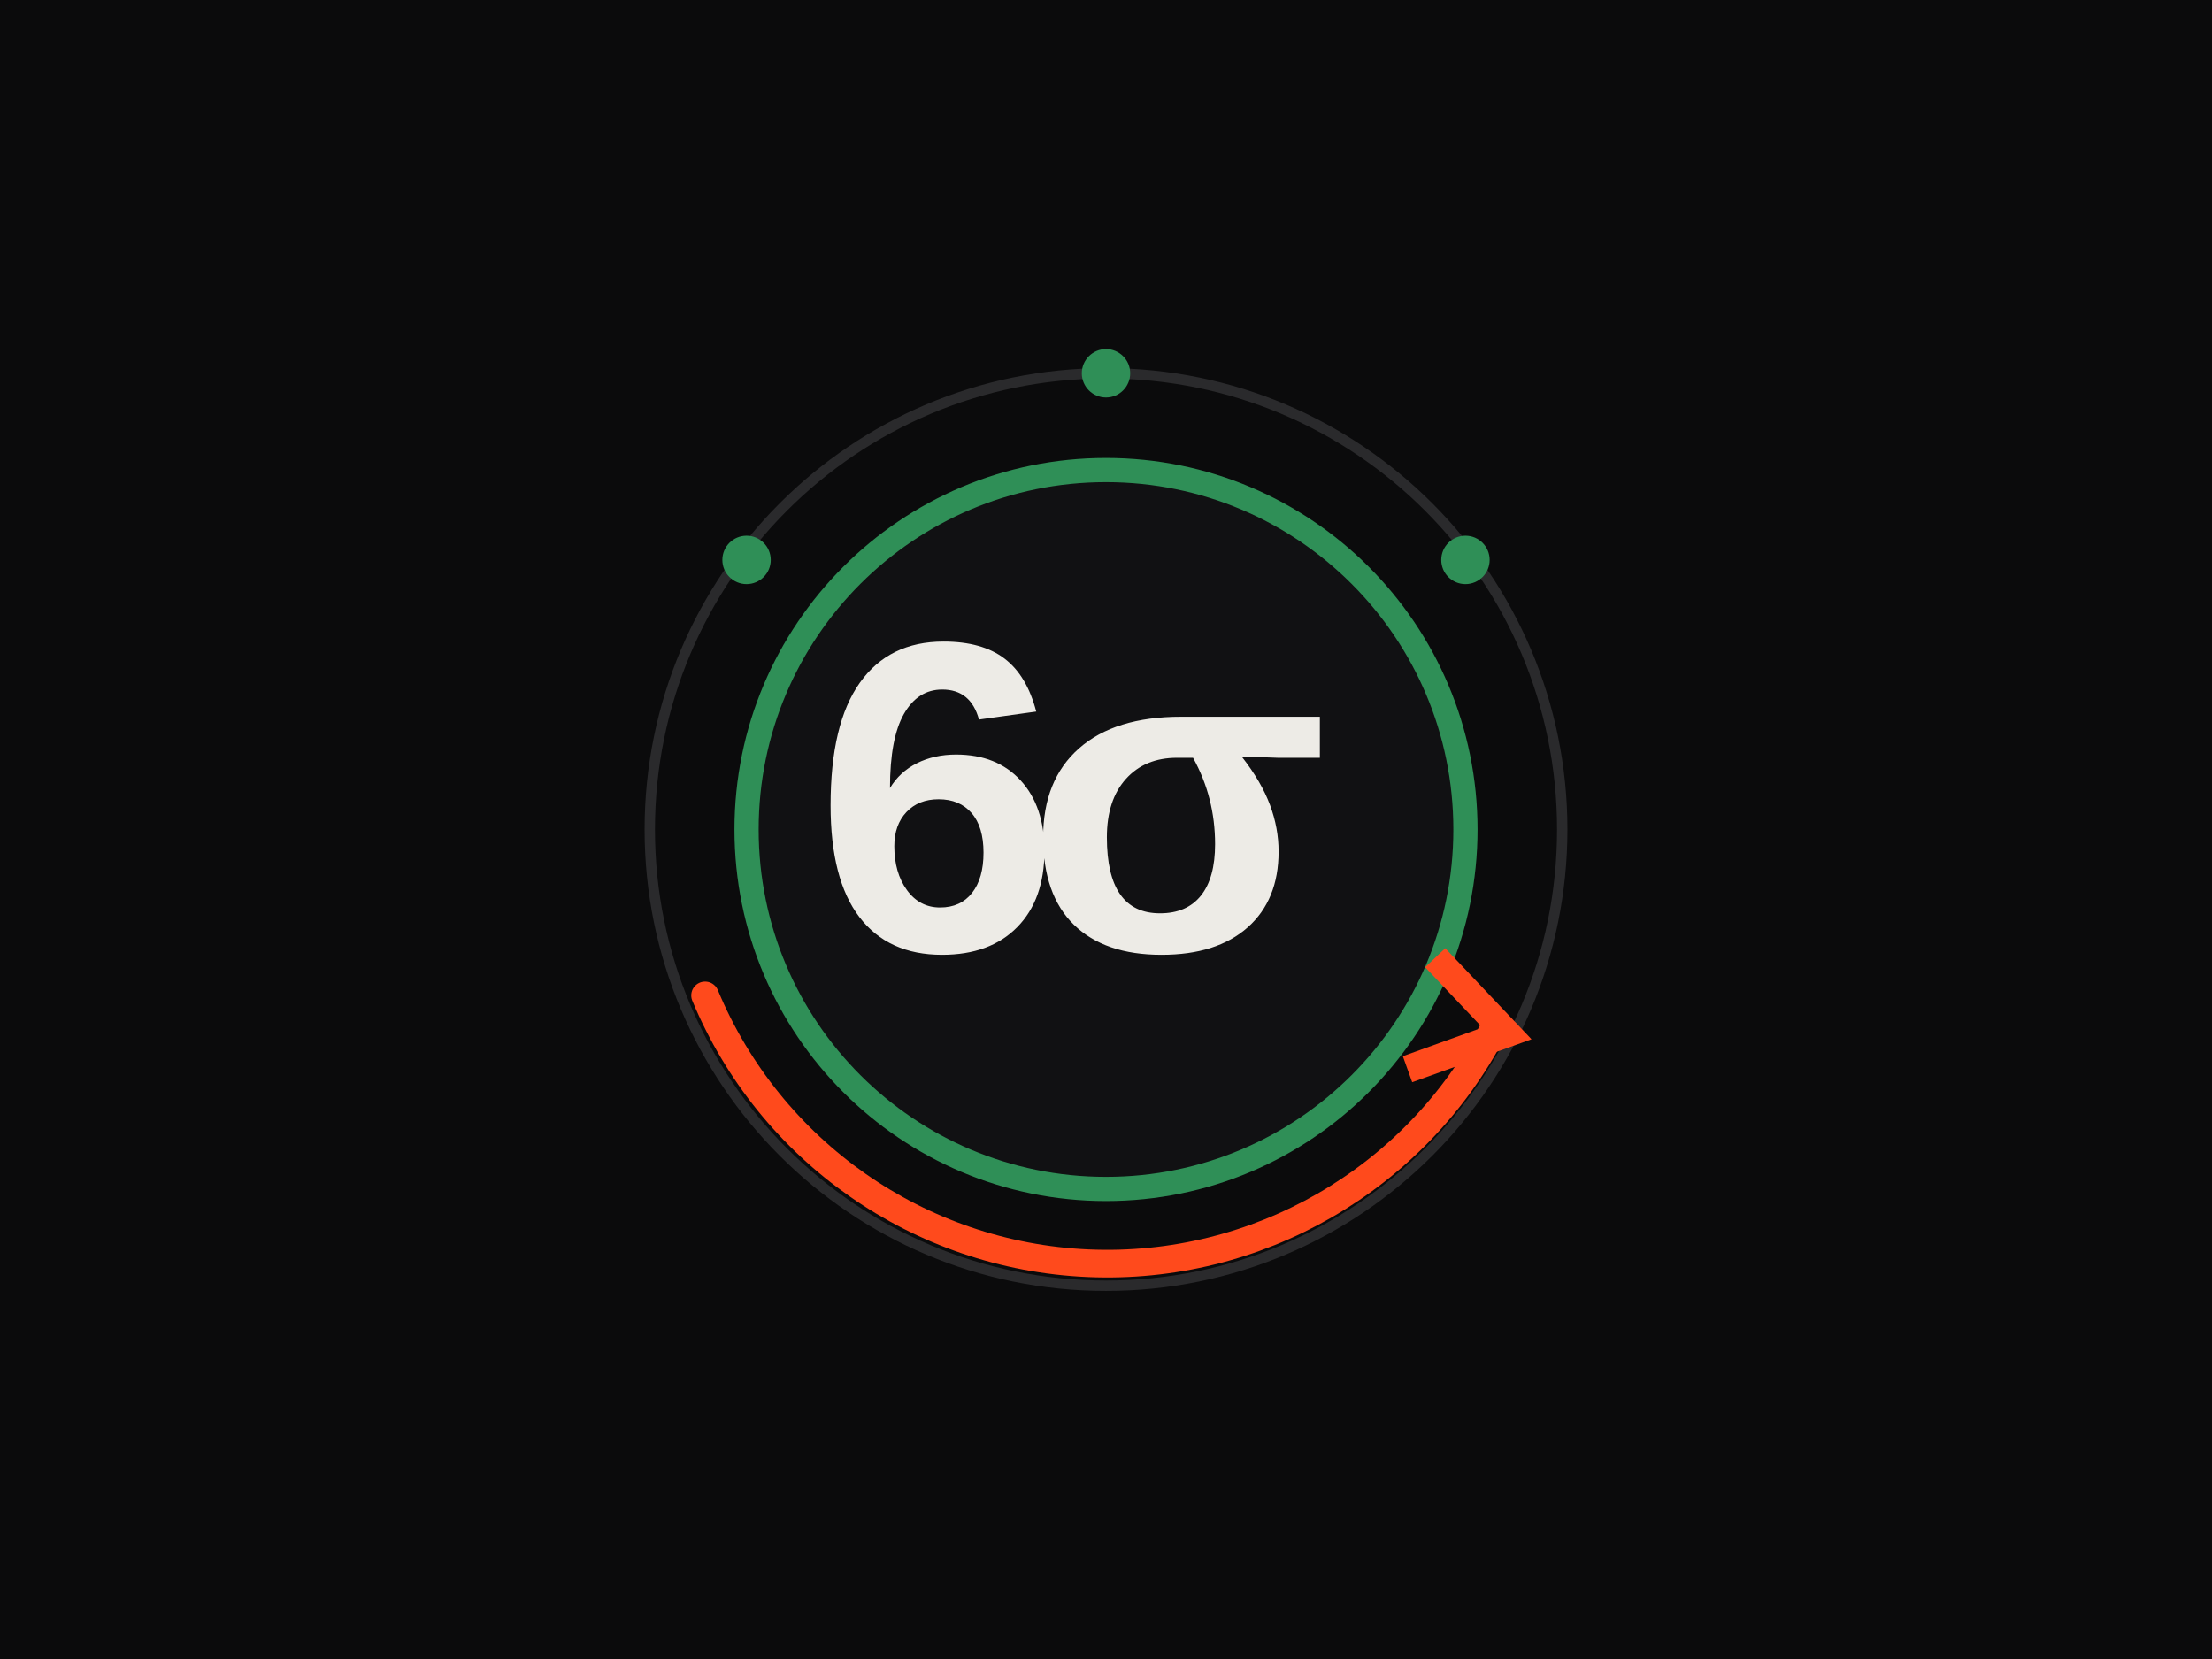
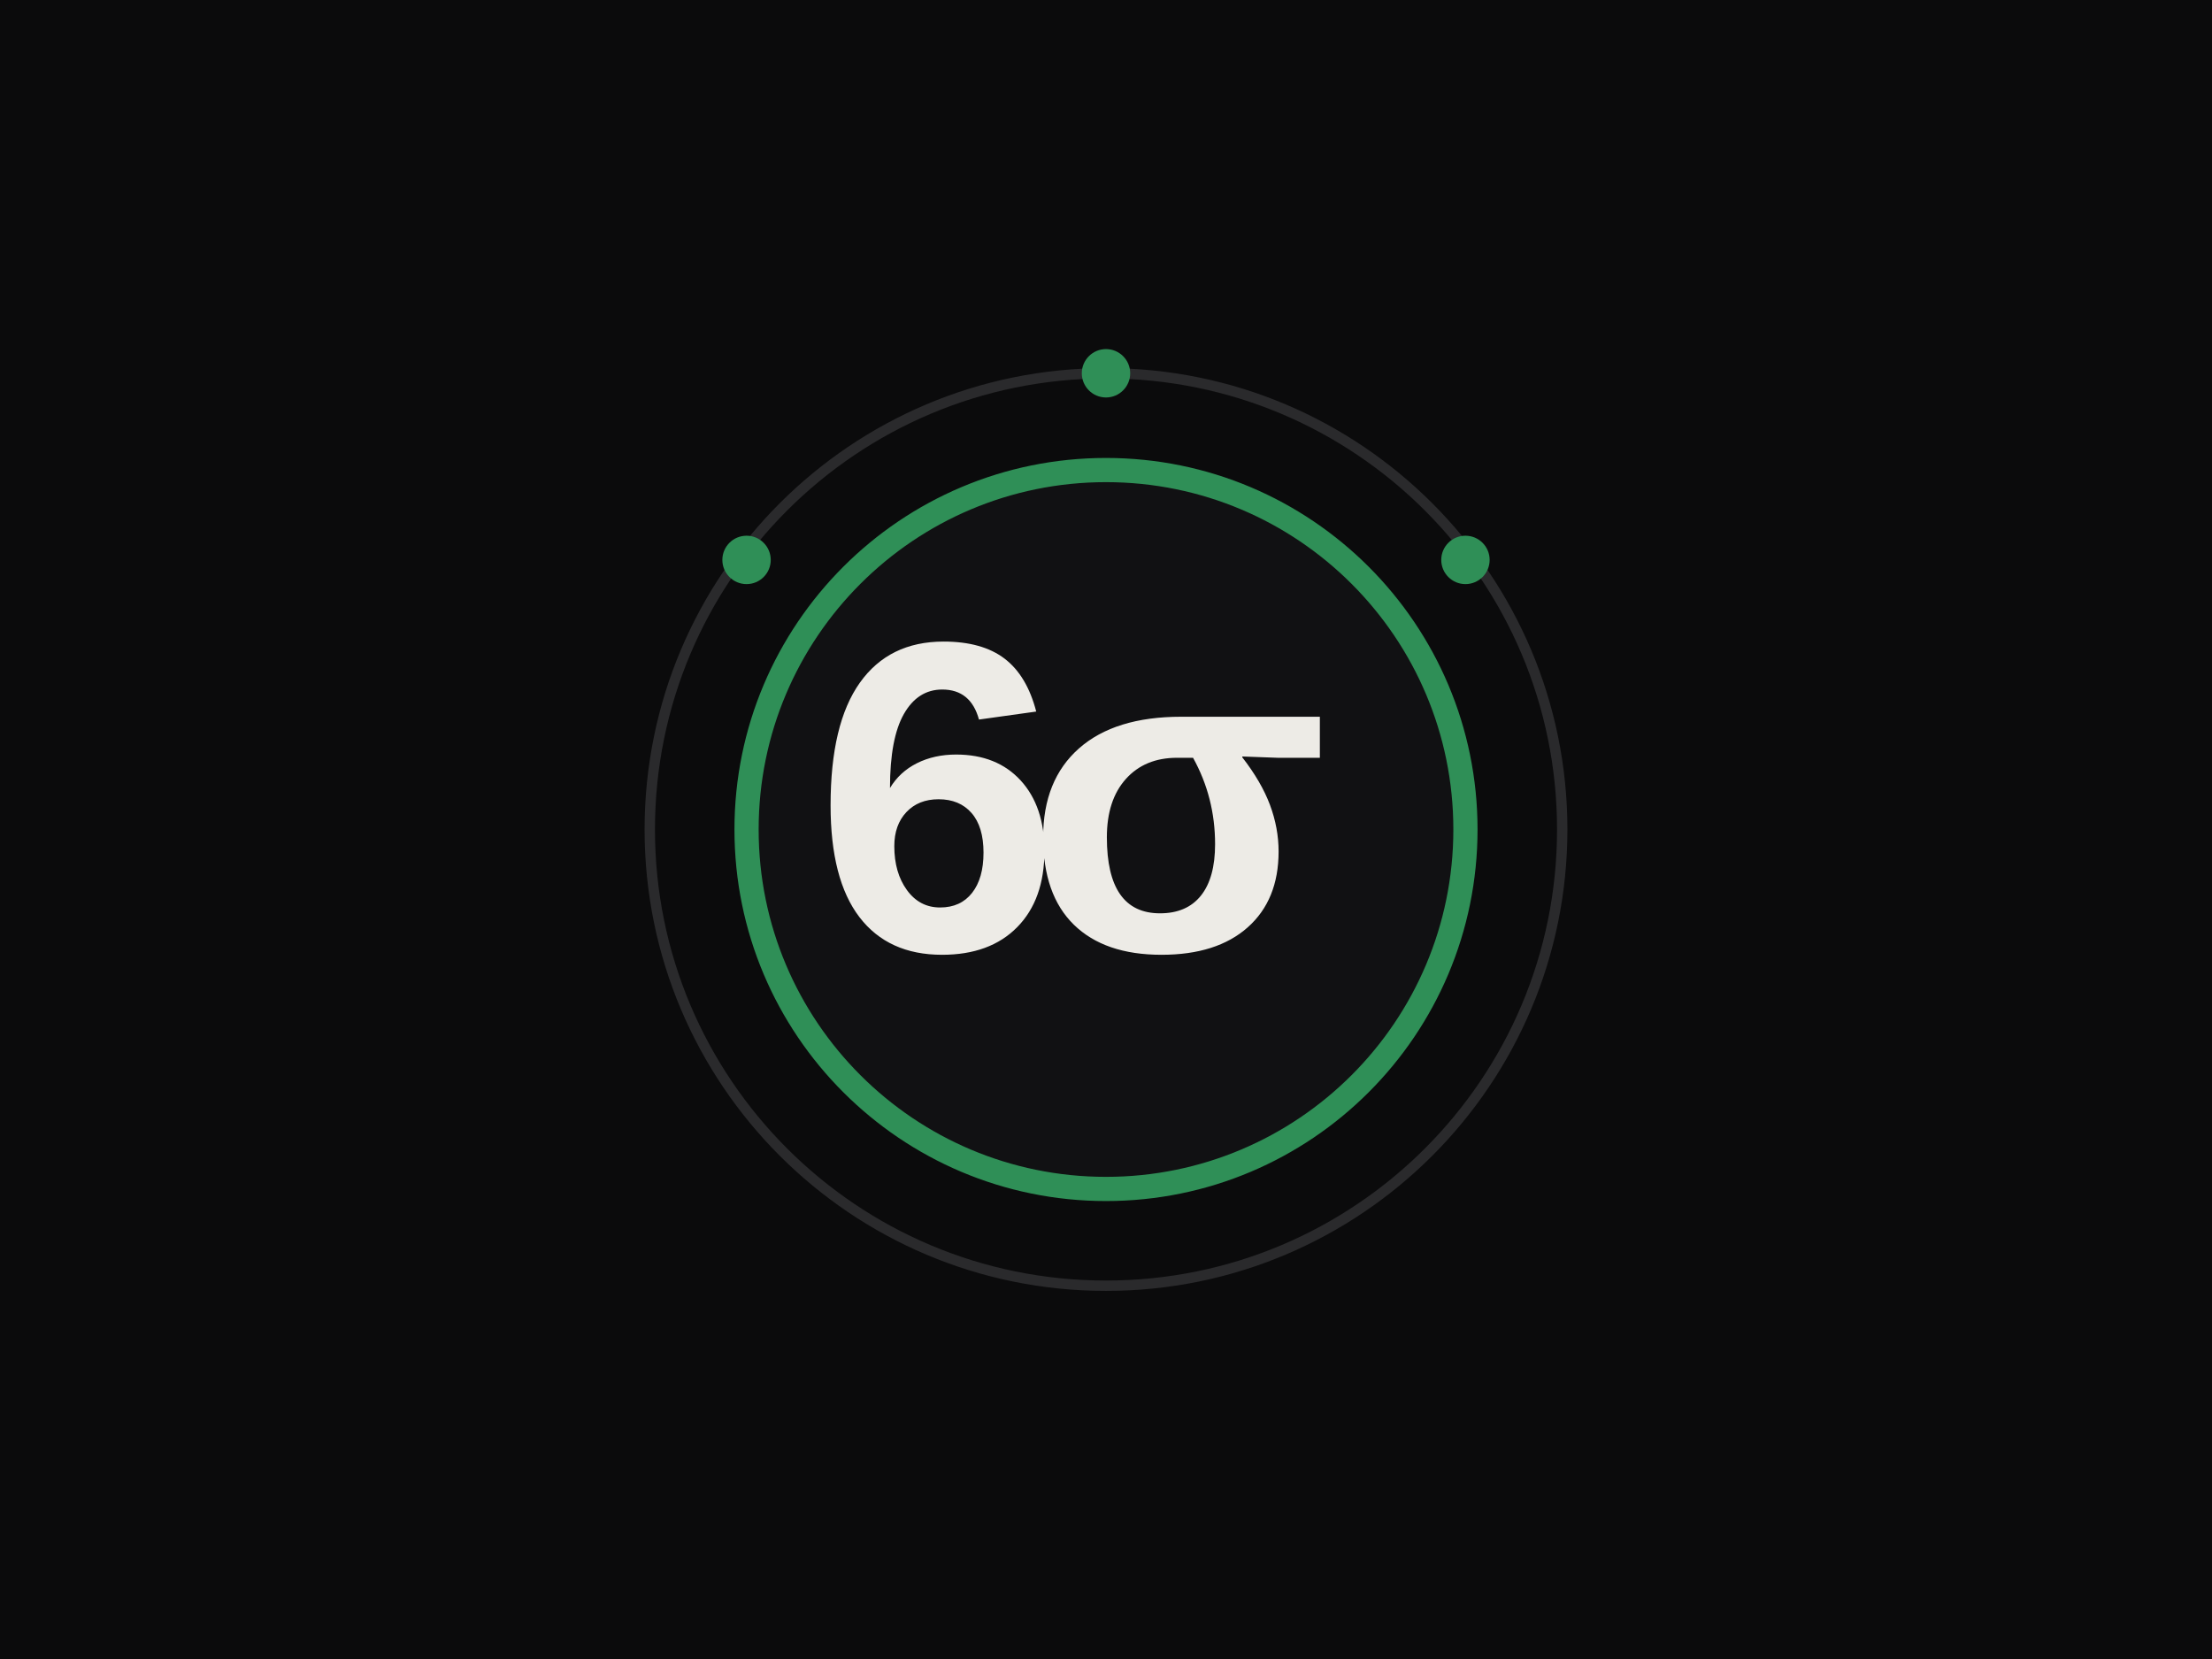
<svg xmlns="http://www.w3.org/2000/svg" viewBox="0 0 640 480" role="img" aria-labelledby="title desc">
  <rect width="640" height="480" fill="#0B0B0C" />
  <g transform="translate(320 240)">
    <circle r="132" fill="none" stroke="#2A2A2C" stroke-width="3" />
    <circle r="104" fill="#111113" stroke="#2F8F57" stroke-width="7" />
-     <path d="M-116 48 A126 126 0 0 0 112 58" fill="none" stroke="#FF4A1C" stroke-width="8" stroke-linecap="round" />
-     <path d="M98 40 L116 59 L91 68" fill="none" stroke="#FF4A1C" stroke-width="8" stroke-linecap="square" stroke-linejoin="miter" />
    <text x="-10" y="35" text-anchor="middle" fill="#EDEBE6" font-family="Inter Tight,Arial,sans-serif" font-size="128" font-weight="700" letter-spacing="-10">6σ</text>
    <circle cx="-104" cy="-78" r="7" fill="#2F8F57" />
    <circle cx="0" cy="-132" r="7" fill="#2F8F57" />
    <circle cx="104" cy="-78" r="7" fill="#2F8F57" />
  </g>
</svg>
